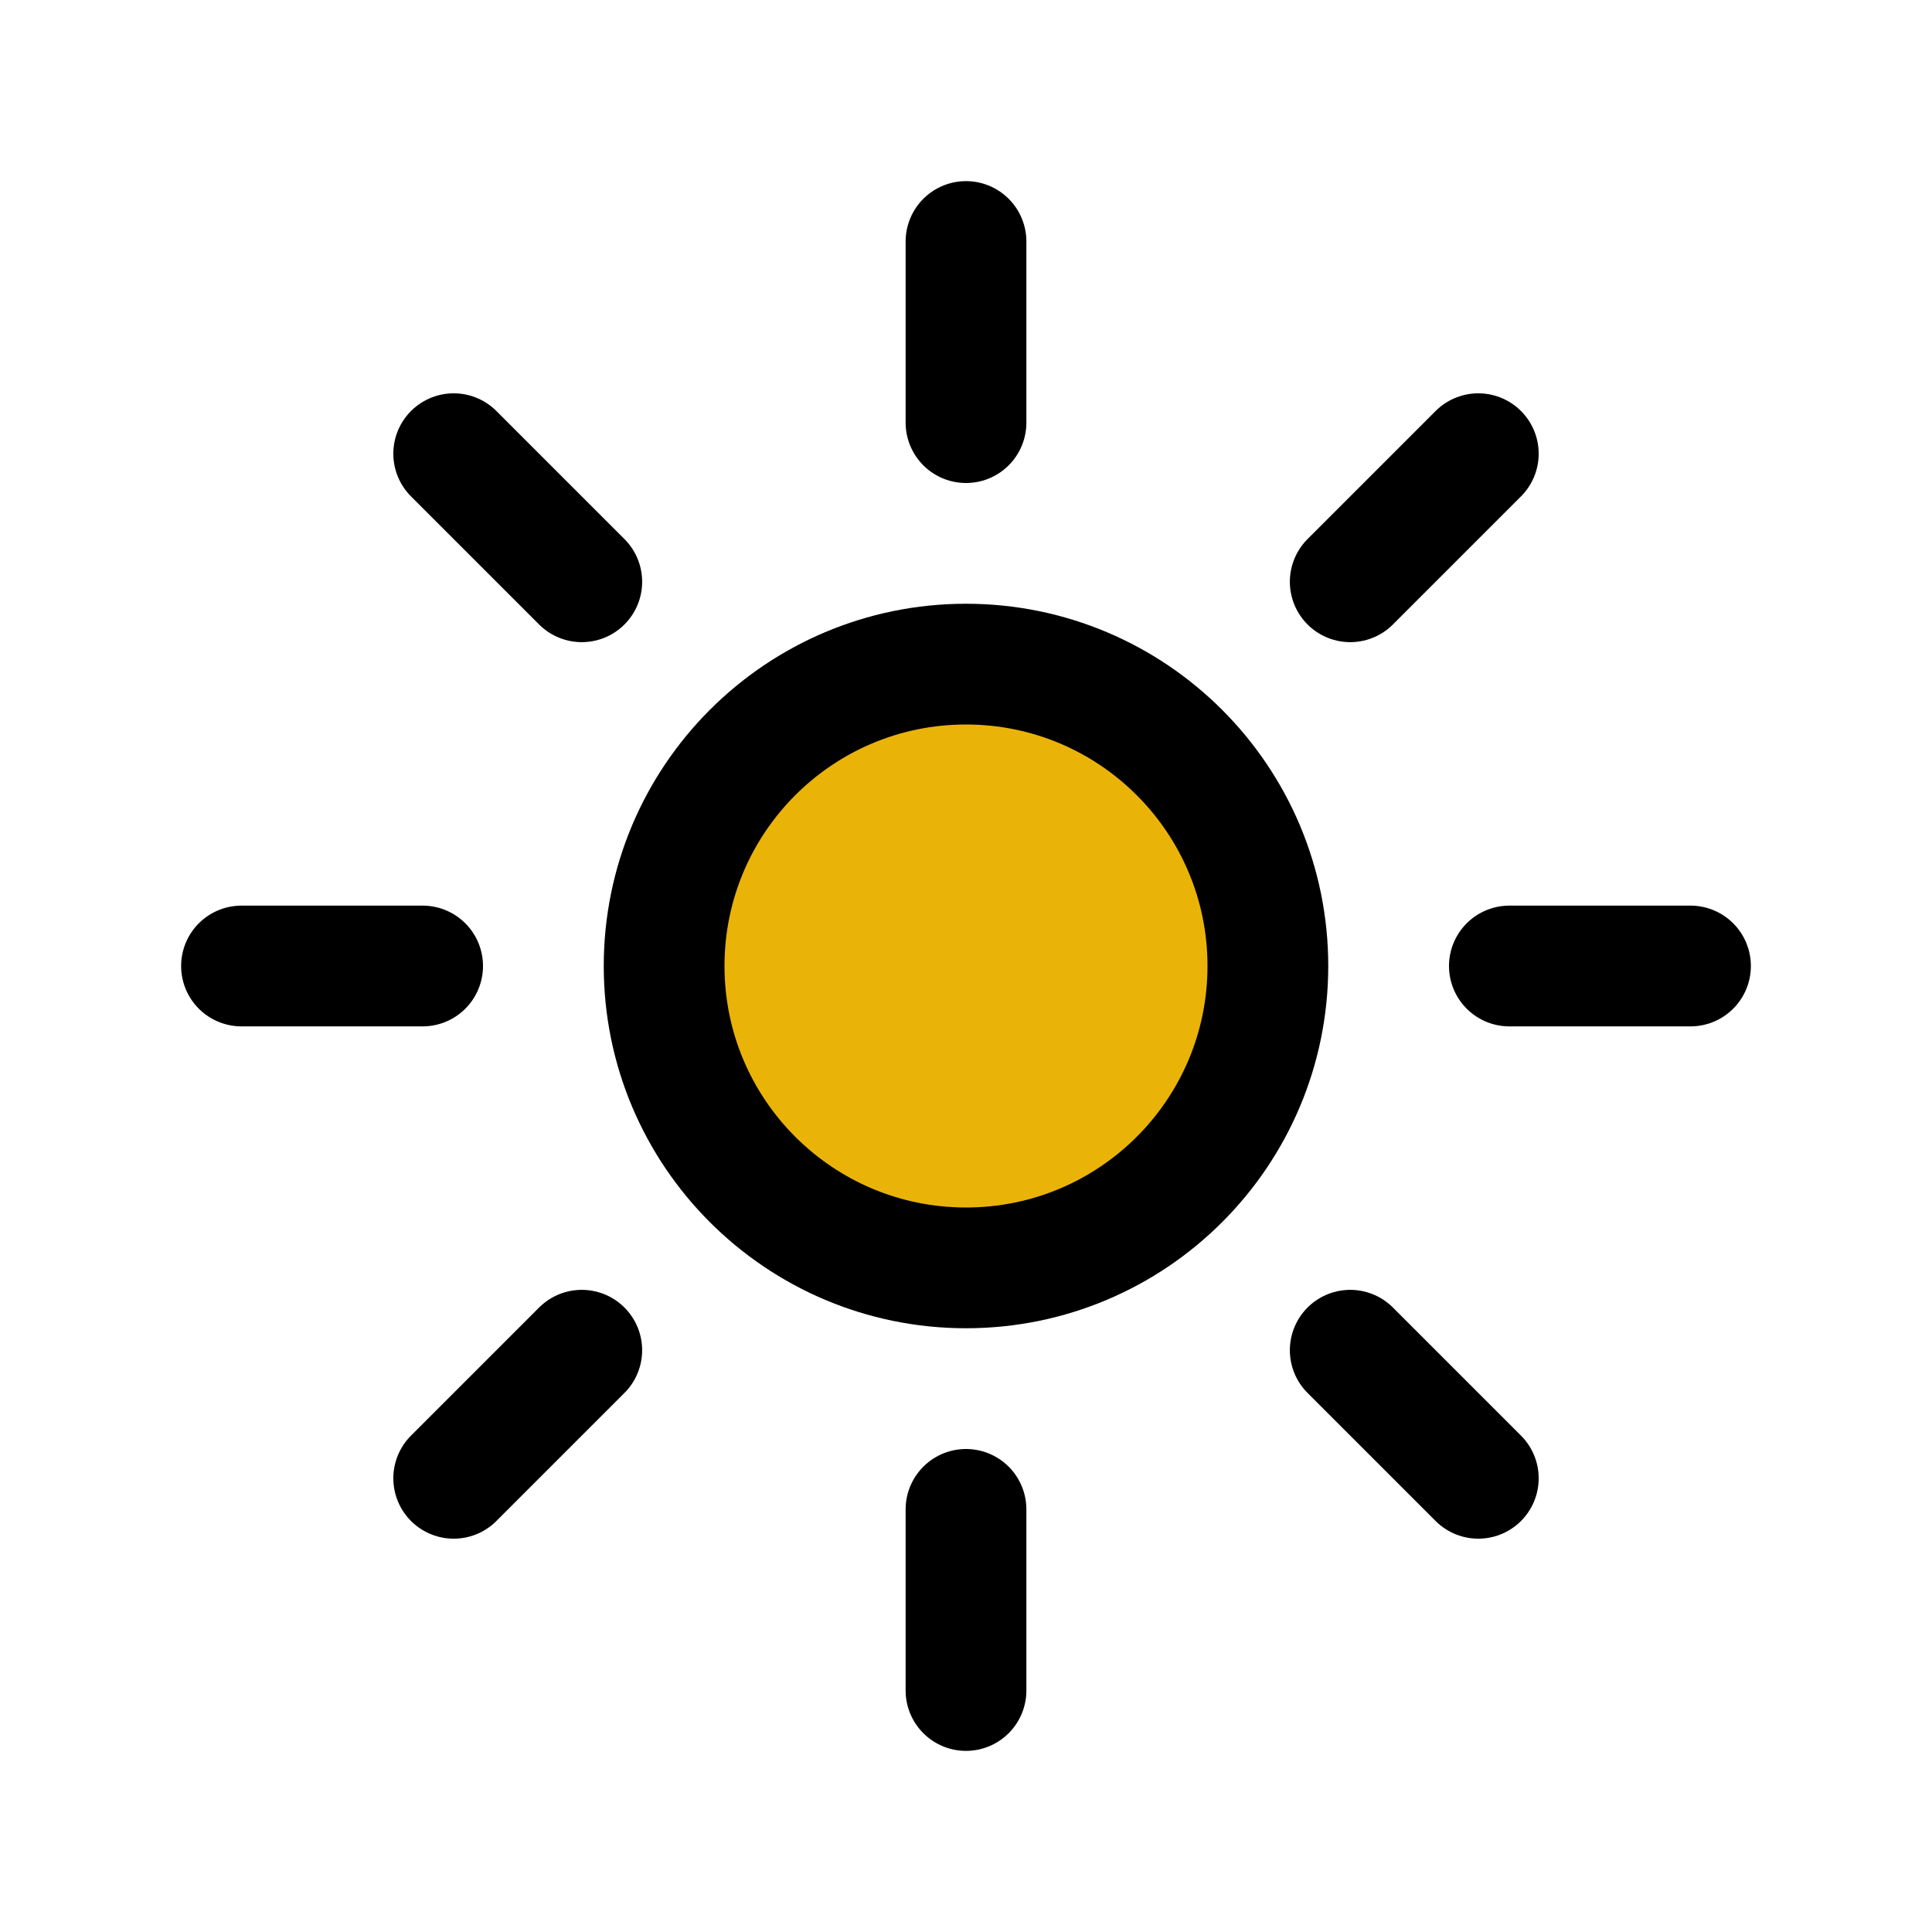
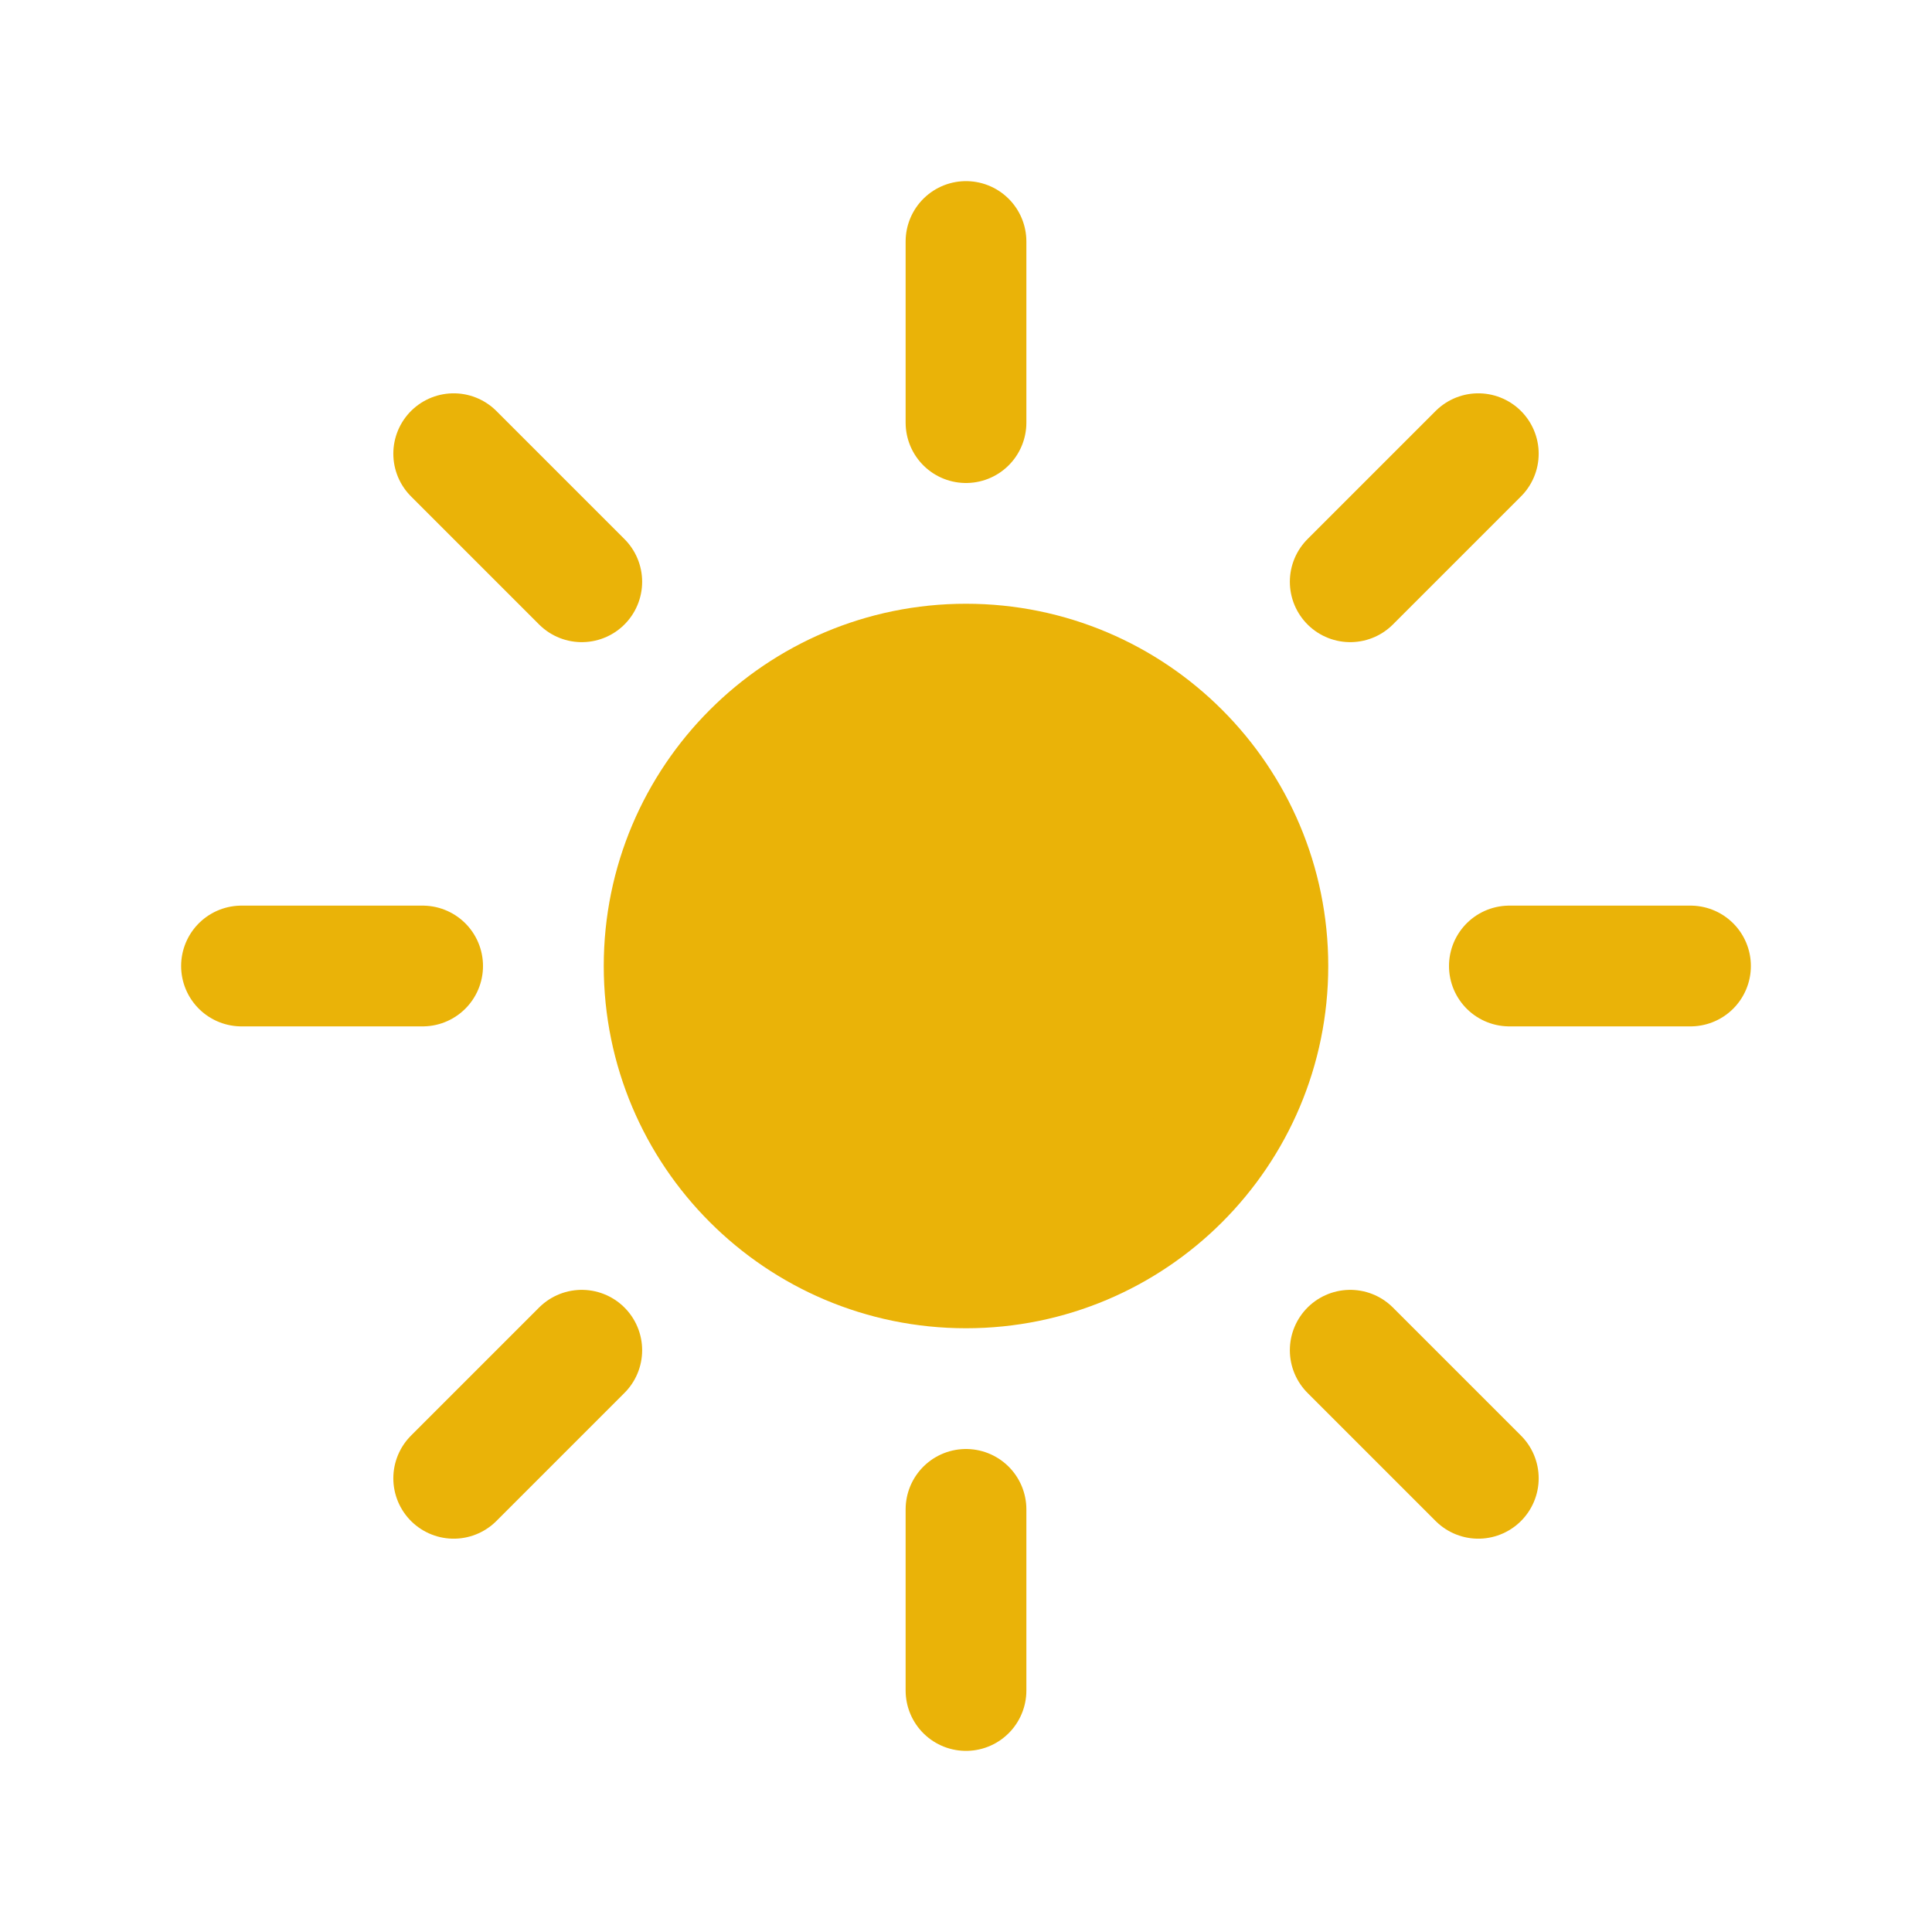
- <svg xmlns="http://www.w3.org/2000/svg" fill="#eab308" viewBox="0 0 24 24" stroke-width="1.5" stroke="currentColor" class="size-6">
+ <svg xmlns="http://www.w3.org/2000/svg" fill="#eab308" viewBox="0 0 24 24" stroke-width="1.5" stroke="#eab308" class="size-6">
  <path stroke-linecap="round" stroke-linejoin="round" d="M12 3v2.25m6.364.386-1.591 1.591M21 12h-2.25m-.386 6.364-1.591-1.591M12 18.75V21m-4.773-4.227-1.591 1.591M5.25 12H3m4.227-4.773L5.636 5.636M15.75 12a3.75 3.75 0 1 1-7.5 0 3.75 3.75 0 0 1 7.5 0Z" />
</svg>
